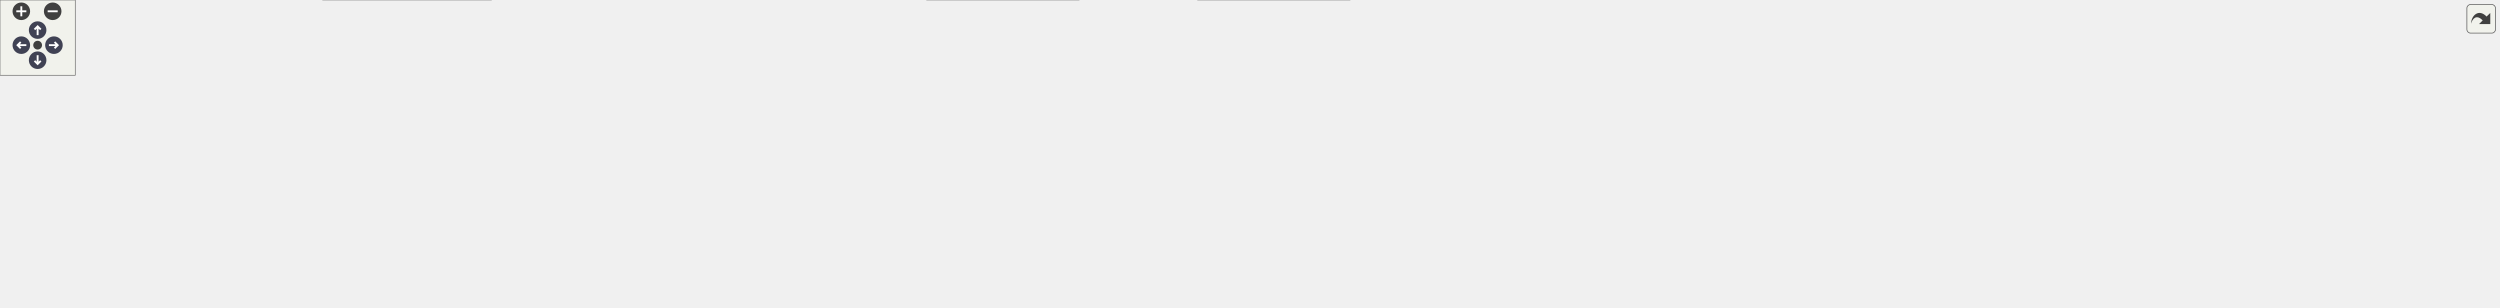
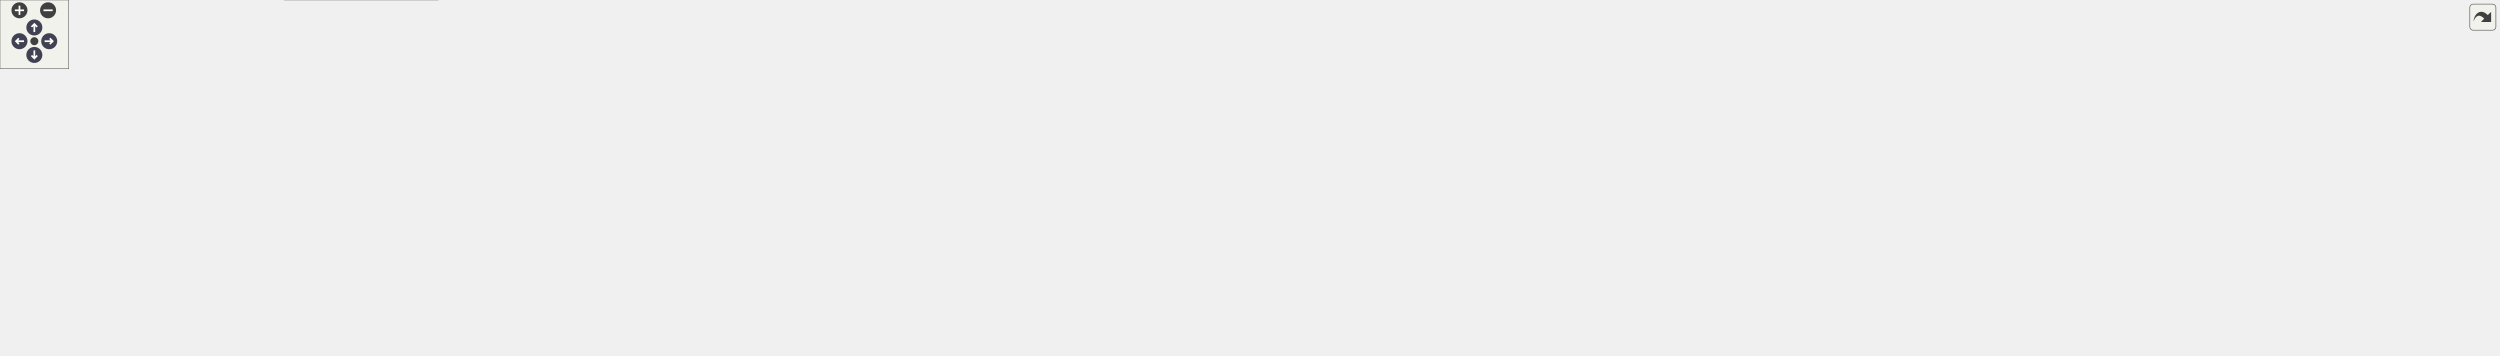
<svg xmlns="http://www.w3.org/2000/svg" xmlns:xlink="http://www.w3.org/1999/xlink" id="main" version="1.1" xml:space="preserve">
  <style type="text/css">
.node, .edge {opacity: 0.7;}
.node.selected, .edge.selected {opacity: 1;}
.edge:hover path { stroke: red; }
.edge:hover polygon { stroke: red; fill: red; }
</style>
  <defs>
    <circle id="rim" cx="0" cy="0" r="7" />
    <circle id="rim2" cx="0" cy="0" r="3.5" />
    <g id="zoomPlus">
      <use xlink:href="#rim" fill="#404040">
        <set attributeName="fill" to="#808080" begin="zoomplus.mouseover" end="zoomplus.mouseout" />
      </use>
      <path d="M-4,0h8M0,-4v8" fill="none" stroke="white" stroke-width="1.5" pointer-events="none" />
    </g>
    <g id="zoomMin">
      <use xlink:href="#rim" fill="#404040">
        <set attributeName="fill" to="#808080" begin="zoomminus.mouseover" end="zoomminus.mouseout" />
      </use>
      <path d="M-4,0h8" fill="none" stroke="white" stroke-width="1.5" pointer-events="none" />
    </g>
    <g id="arrowUp" transform="translate(30 24)">
      <use xlink:href="#rim" />
      <path pointer-events="none" fill="none" stroke="white" stroke-width="1.5" d="M0,-3.0v7 M-2.5,-0.5L0,-3.0L2.5,-0.5" />
    </g>
    <g id="arrowRight" transform="rotate(90) translate(36 -43)">
      <use xlink:href="#rim" />
      <path pointer-events="none" fill="none" stroke="white" stroke-width="1.5" d="M0,-3.0v7 M-2.5,-0.5L0,-3.0L2.5,-0.5" />
    </g>
    <g id="arrowDown" transform="rotate(180) translate(-30 -48)">
      <use xlink:href="#rim" />
      <path pointer-events="none" fill="none" stroke="white" stroke-width="1.5" d="M0,-3.0v7 M-2.5,-0.5L0,-3.0L2.5,-0.5" />
    </g>
    <g id="arrowLeft" transform="rotate(270) translate(-36 17)">
      <use xlink:href="#rim" />
      <path pointer-events="none" fill="none" stroke="white" stroke-width="1.5" d="M0,-3.0v7 M-2.5,-0.5L0,-3.0L2.5,-0.5" />
    </g>
    <g id="resetDef">
      <use xlink:href="#rim2" fill="#404040">
        <set attributeName="fill" to="#808080" begin="reset.mouseover" end="reset.mouseout" />
      </use>
    </g>
  </defs>
  <svg id="graph" class="graph">
    <g id="viewport">
      <g id="Node000001" class="node">
        <g id="a_Node000001">
          <a xlink:title=" ">
-             <polygon fill="#999999" stroke="#666666" points="1172.5,-184 1032.5,-184 1032.5,-143 1172.5,-143 1172.5,-184" />
-             <text text-anchor="start" x="1040.5" y="-172" font-family="Helvetica,sans-Serif" font-size="10.00">cockatrice/src/interface</text>
-             <text text-anchor="start" x="1040.5" y="-161" font-family="Helvetica,sans-Serif" font-size="10.00">/widgets/server/user/user</text>
-             <text text-anchor="middle" x="1102.5" y="-150" font-family="Helvetica,sans-Serif" font-size="10.00">_list_manager.cpp</text>
+             <polygon fill="#999999" stroke="#666666" points="1363.5,-250 1223.5,-250 1223.5,-209 1363.5,-209 1363.5,-250" />
+             <text text-anchor="start" x="1231.5" y="-238" font-family="Helvetica,sans-Serif" font-size="10.00">cockatrice/src/interface</text>
+             <text text-anchor="start" x="1231.5" y="-227" font-family="Helvetica,sans-Serif" font-size="10.00">/widgets/server/user/user</text>
+             <text text-anchor="middle" x="1293.5" y="-216" font-family="Helvetica,sans-Serif" font-size="10.00">_list_manager.cpp</text>
          </a>
        </g>
      </g>
      <g id="Node000002" class="node">
        <g id="a_Node000002">
          <a xlink:href="../../d3/d57/user__list__manager_8h.html" target="_top" xlink:title=" ">
-             <polygon fill="white" stroke="#666666" points="267,-96 152,-96 152,-77 267,-77 267,-96" />
-             <text text-anchor="middle" x="209.5" y="-84" font-family="Helvetica,sans-Serif" font-size="10.00">user_list_manager.h</text>
+             <polygon fill="white" stroke="#666666" points="247,-162 132,-162 132,-143 247,-143 247,-162" />
+             <text text-anchor="middle" x="189.5" y="-150" font-family="Helvetica,sans-Serif" font-size="10.00">user_list_manager.h</text>
          </a>
        </g>
      </g>
      <g id="edge1_Node000001_Node000002" class="edge">
        <g id="a_edge1_Node000001_Node000002">
          <a xlink:title=" ">
-             <path fill="none" stroke="#63b8ff" d="M1032.43,-156.61C863.12,-142.4 433.85,-106.34 272.29,-92.77" />
-             <polygon fill="#63b8ff" stroke="#63b8ff" points="267.12,-92.34 272.29,-90.52 269.61,-92.55 272.1,-92.76 272.1,-92.76 272.1,-92.76 269.61,-92.55 271.91,-95 267.12,-92.34 267.12,-92.34" />
+             <path fill="none" stroke="#63b8ff" d="M1223.18,-223.72C1021.57,-210.03 443.75,-170.77 252.1,-157.75" />
+             <polygon fill="#63b8ff" stroke="#63b8ff" points="247.1,-157.41 252.24,-155.51 249.59,-157.58 252.09,-157.75 252.09,-157.75 252.09,-157.75 249.59,-157.58 251.93,-160 247.1,-157.41 247.1,-157.41" />
          </a>
        </g>
      </g>
      <g id="Node000007" class="node">
        <g id="a_Node000007">
          <a xlink:title=" ">
-             <polygon fill="#e0e0e0" stroke="#999999" points="1011.5,-101.5 917.5,-101.5 917.5,-71.5 1011.5,-71.5 1011.5,-101.5" />
-             <text text-anchor="start" x="925.5" y="-89.5" font-family="Helvetica,sans-Serif" font-size="10.00">../../client/sound</text>
-             <text text-anchor="middle" x="964.5" y="-78.5" font-family="Helvetica,sans-Serif" font-size="10.00">_engine.h</text>
+             <polygon fill="#e0e0e0" stroke="#999999" points="1202.5,-167.5 1108.5,-167.5 1108.5,-137.5 1202.5,-137.5 1202.5,-167.5" />
+             <text text-anchor="start" x="1116.5" y="-155.5" font-family="Helvetica,sans-Serif" font-size="10.00">../../client/sound</text>
+             <text text-anchor="middle" x="1155.5" y="-144.5" font-family="Helvetica,sans-Serif" font-size="10.00">_engine.h</text>
          </a>
        </g>
      </g>
      <g id="edge6_Node000001_Node000007" class="edge">
        <g id="a_edge6_Node000001_Node000007">
          <a xlink:title=" ">
-             <path fill="none" stroke="#63b8ff" d="M1066.6,-142.99C1044.38,-130.92 1016.16,-115.58 995.03,-104.09" />
-             <polygon fill="#63b8ff" stroke="#63b8ff" points="990.63,-101.7 996.1,-102.11 992.82,-102.89 995.02,-104.09 995.02,-104.09 995.02,-104.09 992.82,-102.89 993.95,-106.06 990.63,-101.7 990.63,-101.7" />
+             <path fill="none" stroke="#63b8ff" d="M1257.6,-208.99C1235.38,-196.92 1207.16,-181.58 1186.03,-170.09" />
+             <polygon fill="#63b8ff" stroke="#63b8ff" points="1181.63,-167.7 1187.1,-168.11 1183.82,-168.89 1186.02,-170.09 1186.02,-170.09 1186.02,-170.09 1183.82,-168.89 1184.95,-172.06 1181.63,-167.7 1181.63,-167.7" />
          </a>
        </g>
      </g>
      <g id="Node000008" class="node">
        <g id="a_Node000008">
          <a xlink:href="../../de/d3d/user__info__box_8h.html" target="_top" xlink:title=" ">
-             <polygon fill="white" stroke="#666666" points="564.5,-96 470.5,-96 470.5,-77 564.5,-77 564.5,-96" />
-             <text text-anchor="middle" x="517.5" y="-84" font-family="Helvetica,sans-Serif" font-size="10.00">user_info_box.h</text>
+             <polygon fill="white" stroke="#666666" points="619.5,-162 525.5,-162 525.5,-143 619.5,-143 619.5,-162" />
+             <text text-anchor="middle" x="572.5" y="-150" font-family="Helvetica,sans-Serif" font-size="10.00">user_info_box.h</text>
          </a>
        </g>
      </g>
      <g id="edge7_Node000001_Node000008" class="edge">
        <g id="a_edge7_Node000001_Node000008">
          <a xlink:title=" ">
-             <path fill="none" stroke="#63b8ff" d="M1032.14,-156.14C937.74,-147.21 765,-129.51 618.5,-107 600.42,-104.22 580.65,-100.55 563.42,-97.14" />
-             <polygon fill="#63b8ff" stroke="#63b8ff" points="558.17,-96.09 563.51,-94.86 560.62,-96.58 563.07,-97.07 563.07,-97.07 563.07,-97.07 560.62,-96.58 562.63,-99.27 558.17,-96.09 558.17,-96.09" />
-           </a>
-         </g>
-       </g>
-       <g id="Node000012" class="node">
-         <g id="a_Node000012">
+             <path fill="none" stroke="#63b8ff" d="M1223.38,-221.21C1079.23,-206.21 752.45,-172.22 624.89,-158.95" />
+             <polygon fill="#63b8ff" stroke="#63b8ff" points="619.7,-158.41 624.91,-156.69 622.19,-158.67 624.68,-158.93 624.68,-158.93 624.68,-158.93 622.19,-158.67 624.44,-161.17 619.7,-158.41 619.7,-158.41" />
+           </a>
+         </g>
+       </g>
+       <g id="Node000015" class="node">
+         <g id="a_Node000015">
          <a xlink:href="../../d5/db3/abstract__client_8h.html" target="_top" xlink:title=" ">
-             <polygon fill="white" stroke="#666666" points="759.5,-107 627.5,-107 627.5,-66 759.5,-66 759.5,-107" />
-             <text text-anchor="start" x="635.5" y="-95" font-family="Helvetica,sans-Serif" font-size="10.00">libcockatrice/network</text>
-             <text text-anchor="start" x="635.5" y="-84" font-family="Helvetica,sans-Serif" font-size="10.00">/client/abstract/abstract</text>
-             <text text-anchor="middle" x="693.5" y="-73" font-family="Helvetica,sans-Serif" font-size="10.00">_client.h</text>
-           </a>
-         </g>
-       </g>
-       <g id="edge12_Node000001_Node000012" class="edge">
-         <g id="a_edge12_Node000001_Node000012">
-           <a xlink:title=" ">
-             <path fill="none" stroke="#63b8ff" d="M1032.43,-152.73C964.61,-142.83 859.06,-126.26 768.5,-107 767.23,-106.73 765.96,-106.45 764.67,-106.17" />
-             <polygon fill="#63b8ff" stroke="#63b8ff" points="759.68,-105.05 765.05,-103.95 762.12,-105.6 764.56,-106.15 764.56,-106.15 764.56,-106.15 762.12,-105.6 764.06,-108.34 759.68,-105.05 759.68,-105.05" />
-           </a>
-         </g>
-       </g>
-       <g id="Node000016" class="node">
-         <g id="a_Node000016">
-           <a xlink:title=" ">
-             <polygon fill="#e0e0e0" stroke="#999999" points="1175,-101.5 1030,-101.5 1030,-71.5 1175,-71.5 1175,-101.5" />
-             <text text-anchor="start" x="1038" y="-89.5" font-family="Helvetica,sans-Serif" font-size="10.00">libcockatrice/protocol</text>
-             <text text-anchor="middle" x="1102.5" y="-78.5" font-family="Helvetica,sans-Serif" font-size="10.00">/pb/event_add_to_list.pb.h</text>
-           </a>
-         </g>
-       </g>
-       <g id="edge17_Node000001_Node000016" class="edge">
-         <g id="a_edge17_Node000001_Node000016">
-           <a xlink:title=" ">
-             <path fill="none" stroke="#63b8ff" d="M1102.5,-142.79C1102.5,-131.75 1102.5,-118.04 1102.5,-107.03" />
-             <polygon fill="#63b8ff" stroke="#63b8ff" points="1102.5,-101.86 1104.75,-106.86 1102.5,-104.36 1102.5,-106.86 1102.5,-106.86 1102.5,-106.86 1102.5,-104.36 1100.25,-106.86 1102.5,-101.86 1102.5,-101.86" />
-           </a>
-         </g>
-       </g>
-       <g id="Node000017" class="node">
-         <g id="a_Node000017">
-           <a xlink:title=" ">
-             <polygon fill="#e0e0e0" stroke="#999999" points="1327.5,-107 1193.5,-107 1193.5,-66 1327.5,-66 1327.5,-107" />
-             <text text-anchor="start" x="1201.5" y="-95" font-family="Helvetica,sans-Serif" font-size="10.00">libcockatrice/protocol</text>
-             <text text-anchor="start" x="1201.5" y="-84" font-family="Helvetica,sans-Serif" font-size="10.00">/pb/event_remove_from</text>
-             <text text-anchor="middle" x="1260.5" y="-73" font-family="Helvetica,sans-Serif" font-size="10.00">_list.pb.h</text>
-           </a>
-         </g>
-       </g>
-       <g id="edge18_Node000001_Node000017" class="edge">
-         <g id="a_edge18_Node000001_Node000017">
-           <a xlink:title=" ">
-             <path fill="none" stroke="#63b8ff" d="M1143.6,-142.99C1165.37,-132.66 1192.17,-119.94 1214.61,-109.28" />
-             <polygon fill="#63b8ff" stroke="#63b8ff" points="1219.33,-107.04 1215.78,-111.22 1217.07,-108.11 1214.81,-109.19 1214.81,-109.19 1214.81,-109.19 1217.07,-108.11 1213.85,-107.15 1219.33,-107.04 1219.33,-107.04" />
-           </a>
-         </g>
-       </g>
-       <g id="Node000018" class="node">
-         <g id="a_Node000018">
-           <a xlink:title=" ">
-             <polygon fill="#e0e0e0" stroke="#999999" points="1493.5,-101.5 1345.5,-101.5 1345.5,-71.5 1493.5,-71.5 1493.5,-101.5" />
-             <text text-anchor="start" x="1353.5" y="-89.5" font-family="Helvetica,sans-Serif" font-size="10.00">libcockatrice/protocol</text>
-             <text text-anchor="middle" x="1419.5" y="-78.5" font-family="Helvetica,sans-Serif" font-size="10.00">/pb/event_user_joined.pb.h</text>
-           </a>
-         </g>
-       </g>
-       <g id="edge19_Node000001_Node000018" class="edge">
-         <g id="a_edge19_Node000001_Node000018">
-           <a xlink:title=" ">
-             <path fill="none" stroke="#63b8ff" d="M1172.85,-145.86C1227.37,-132.96 1302.28,-115.23 1355.2,-102.71" />
-             <polygon fill="#63b8ff" stroke="#63b8ff" points="1360.25,-101.52 1355.9,-104.86 1357.82,-102.09 1355.38,-102.67 1355.38,-102.67 1355.38,-102.67 1357.82,-102.09 1354.87,-100.48 1360.25,-101.52 1360.25,-101.52" />
+             <polygon fill="white" stroke="#666666" points="950.5,-173 818.5,-173 818.5,-132 950.5,-132 950.5,-173" />
+             <text text-anchor="start" x="826.5" y="-161" font-family="Helvetica,sans-Serif" font-size="10.00">libcockatrice/network</text>
+             <text text-anchor="start" x="826.5" y="-150" font-family="Helvetica,sans-Serif" font-size="10.00">/client/abstract/abstract</text>
+             <text text-anchor="middle" x="884.5" y="-139" font-family="Helvetica,sans-Serif" font-size="10.00">_client.h</text>
+           </a>
+         </g>
+       </g>
+       <g id="edge17_Node000001_Node000015" class="edge">
+         <g id="a_edge17_Node000001_Node000015">
+           <a xlink:title=" ">
+             <path fill="none" stroke="#63b8ff" d="M1223.43,-218.73C1155.61,-208.83 1050.06,-192.26 959.5,-173 958.23,-172.73 956.96,-172.45 955.67,-172.17" />
+             <polygon fill="#63b8ff" stroke="#63b8ff" points="950.68,-171.05 956.05,-169.95 953.12,-171.6 955.56,-172.15 955.56,-172.15 955.56,-172.15 953.12,-171.6 955.06,-174.34 950.68,-171.05 950.68,-171.05" />
          </a>
        </g>
      </g>
      <g id="Node000019" class="node">
        <g id="a_Node000019">
          <a xlink:title=" ">
-             <polygon fill="#e0e0e0" stroke="#999999" points="1645.5,-101.5 1511.5,-101.5 1511.5,-71.5 1645.5,-71.5 1645.5,-101.5" />
-             <text text-anchor="start" x="1519.5" y="-89.5" font-family="Helvetica,sans-Serif" font-size="10.00">libcockatrice/protocol</text>
-             <text text-anchor="middle" x="1578.5" y="-78.5" font-family="Helvetica,sans-Serif" font-size="10.00">/pb/event_user_left.pb.h</text>
-           </a>
-         </g>
-       </g>
-       <g id="edge20_Node000001_Node000019" class="edge">
-         <g id="a_edge20_Node000001_Node000019">
-           <a xlink:title=" ">
-             <path fill="none" stroke="#63b8ff" d="M1172.63,-155.21C1252.81,-146.3 1387.8,-129.6 1502.5,-107 1508.89,-105.74 1515.54,-104.27 1522.14,-102.72" />
-             <polygon fill="#63b8ff" stroke="#63b8ff" points="1527.17,-101.51 1522.83,-104.86 1524.74,-102.09 1522.31,-102.68 1522.31,-102.68 1522.31,-102.68 1524.74,-102.09 1521.78,-100.49 1527.17,-101.51 1527.17,-101.51" />
+             <polygon fill="#e0e0e0" stroke="#999999" points="1366,-167.5 1221,-167.5 1221,-137.5 1366,-137.5 1366,-167.5" />
+             <text text-anchor="start" x="1229" y="-155.5" font-family="Helvetica,sans-Serif" font-size="10.00">libcockatrice/protocol</text>
+             <text text-anchor="middle" x="1293.5" y="-144.5" font-family="Helvetica,sans-Serif" font-size="10.00">/pb/event_add_to_list.pb.h</text>
+           </a>
+         </g>
+       </g>
+       <g id="edge22_Node000001_Node000019" class="edge">
+         <g id="a_edge22_Node000001_Node000019">
+           <a xlink:title=" ">
+             <path fill="none" stroke="#63b8ff" d="M1293.5,-208.79C1293.5,-197.75 1293.5,-184.04 1293.5,-173.03" />
+             <polygon fill="#63b8ff" stroke="#63b8ff" points="1293.5,-167.86 1295.75,-172.86 1293.5,-170.36 1293.5,-172.86 1293.5,-172.86 1293.5,-172.86 1293.5,-170.36 1291.25,-172.86 1293.5,-167.86 1293.5,-167.86" />
          </a>
        </g>
      </g>
      <g id="Node000020" class="node">
        <g id="a_Node000020">
          <a xlink:title=" ">
-             <polygon fill="#e0e0e0" stroke="#999999" points="1819,-101.5 1664,-101.5 1664,-71.5 1819,-71.5 1819,-101.5" />
-             <text text-anchor="start" x="1672" y="-89.5" font-family="Helvetica,sans-Serif" font-size="10.00">libcockatrice/protocol</text>
-             <text text-anchor="middle" x="1741.5" y="-78.5" font-family="Helvetica,sans-Serif" font-size="10.00">/pb/response_list_users.pb.h</text>
-           </a>
-         </g>
-       </g>
-       <g id="edge21_Node000001_Node000020" class="edge">
-         <g id="a_edge21_Node000001_Node000020">
-           <a xlink:title=" ">
-             <path fill="none" stroke="#63b8ff" d="M1172.56,-158.17C1277.72,-151.05 1482.4,-134.83 1654.5,-107 1662.22,-105.75 1670.28,-104.24 1678.25,-102.61" />
-             <polygon fill="#63b8ff" stroke="#63b8ff" points="1683.19,-101.58 1678.75,-104.8 1680.74,-102.09 1678.29,-102.6 1678.29,-102.6 1678.29,-102.6 1680.74,-102.09 1677.84,-100.4 1683.19,-101.58 1683.19,-101.58" />
+             <polygon fill="#e0e0e0" stroke="#999999" points="1518.5,-173 1384.5,-173 1384.5,-132 1518.5,-132 1518.5,-173" />
+             <text text-anchor="start" x="1392.5" y="-161" font-family="Helvetica,sans-Serif" font-size="10.00">libcockatrice/protocol</text>
+             <text text-anchor="start" x="1392.5" y="-150" font-family="Helvetica,sans-Serif" font-size="10.00">/pb/event_remove_from</text>
+             <text text-anchor="middle" x="1451.5" y="-139" font-family="Helvetica,sans-Serif" font-size="10.00">_list.pb.h</text>
+           </a>
+         </g>
+       </g>
+       <g id="edge23_Node000001_Node000020" class="edge">
+         <g id="a_edge23_Node000001_Node000020">
+           <a xlink:title=" ">
+             <path fill="none" stroke="#63b8ff" d="M1334.6,-208.99C1356.37,-198.66 1383.17,-185.94 1405.61,-175.28" />
+             <polygon fill="#63b8ff" stroke="#63b8ff" points="1410.33,-173.04 1406.78,-177.22 1408.07,-174.11 1405.81,-175.19 1405.81,-175.19 1405.81,-175.19 1408.07,-174.11 1404.85,-173.15 1410.33,-173.04 1410.33,-173.04" />
          </a>
        </g>
      </g>
      <g id="Node000021" class="node">
        <g id="a_Node000021">
          <a xlink:title=" ">
-             <polygon fill="#e0e0e0" stroke="#999999" points="1992,-101.5 1837,-101.5 1837,-71.5 1992,-71.5 1992,-101.5" />
-             <text text-anchor="start" x="1845" y="-89.5" font-family="Helvetica,sans-Serif" font-size="10.00">libcockatrice/protocol</text>
-             <text text-anchor="middle" x="1914.5" y="-78.5" font-family="Helvetica,sans-Serif" font-size="10.00">/pb/session_commands.pb.h</text>
-           </a>
-         </g>
-       </g>
-       <g id="edge22_Node000001_Node000021" class="edge">
-         <g id="a_edge22_Node000001_Node000021">
-           <a xlink:title=" ">
-             <path fill="none" stroke="#63b8ff" d="M1172.71,-160.55C1302.76,-156.19 1589.6,-143.02 1828.5,-107 1836.4,-105.81 1844.65,-104.29 1852.78,-102.64" />
-             <polygon fill="#63b8ff" stroke="#63b8ff" points="1857.82,-101.59 1853.39,-104.81 1855.38,-102.1 1852.93,-102.61 1852.93,-102.61 1852.93,-102.61 1855.38,-102.1 1852.47,-100.4 1857.82,-101.59 1857.82,-101.59" />
+             <polygon fill="#e0e0e0" stroke="#999999" points="1684.5,-167.5 1536.5,-167.5 1536.5,-137.5 1684.5,-137.5 1684.5,-167.5" />
+             <text text-anchor="start" x="1544.5" y="-155.5" font-family="Helvetica,sans-Serif" font-size="10.00">libcockatrice/protocol</text>
+             <text text-anchor="middle" x="1610.5" y="-144.5" font-family="Helvetica,sans-Serif" font-size="10.00">/pb/event_user_joined.pb.h</text>
+           </a>
+         </g>
+       </g>
+       <g id="edge24_Node000001_Node000021" class="edge">
+         <g id="a_edge24_Node000001_Node000021">
+           <a xlink:title=" ">
+             <path fill="none" stroke="#63b8ff" d="M1363.85,-211.86C1418.37,-198.96 1493.28,-181.23 1546.2,-168.71" />
+             <polygon fill="#63b8ff" stroke="#63b8ff" points="1551.25,-167.52 1546.9,-170.86 1548.82,-168.09 1546.38,-168.67 1546.38,-168.67 1546.38,-168.67 1548.82,-168.09 1545.87,-166.48 1551.25,-167.52 1551.25,-167.52" />
          </a>
        </g>
      </g>
      <g id="Node000022" class="node">
        <g id="a_Node000022">
+           <a xlink:title=" ">
+             <polygon fill="#e0e0e0" stroke="#999999" points="1836.5,-167.5 1702.5,-167.5 1702.5,-137.5 1836.5,-137.5 1836.5,-167.5" />
+             <text text-anchor="start" x="1710.5" y="-155.5" font-family="Helvetica,sans-Serif" font-size="10.00">libcockatrice/protocol</text>
+             <text text-anchor="middle" x="1769.5" y="-144.5" font-family="Helvetica,sans-Serif" font-size="10.00">/pb/event_user_left.pb.h</text>
+           </a>
+         </g>
+       </g>
+       <g id="edge25_Node000001_Node000022" class="edge">
+         <g id="a_edge25_Node000001_Node000022">
+           <a xlink:title=" ">
+             <path fill="none" stroke="#63b8ff" d="M1363.63,-221.21C1443.81,-212.3 1578.8,-195.6 1693.5,-173 1699.89,-171.74 1706.54,-170.27 1713.14,-168.72" />
+             <polygon fill="#63b8ff" stroke="#63b8ff" points="1718.17,-167.51 1713.83,-170.86 1715.74,-168.09 1713.31,-168.68 1713.31,-168.68 1713.31,-168.68 1715.74,-168.09 1712.78,-166.49 1718.17,-167.51 1718.17,-167.51" />
+           </a>
+         </g>
+       </g>
+       <g id="Node000023" class="node">
+         <g id="a_Node000023">
+           <a xlink:title=" ">
+             <polygon fill="#e0e0e0" stroke="#999999" points="2010,-167.5 1855,-167.5 1855,-137.5 2010,-137.5 2010,-167.5" />
+             <text text-anchor="start" x="1863" y="-155.5" font-family="Helvetica,sans-Serif" font-size="10.00">libcockatrice/protocol</text>
+             <text text-anchor="middle" x="1932.5" y="-144.5" font-family="Helvetica,sans-Serif" font-size="10.00">/pb/response_list_users.pb.h</text>
+           </a>
+         </g>
+       </g>
+       <g id="edge26_Node000001_Node000023" class="edge">
+         <g id="a_edge26_Node000001_Node000023">
+           <a xlink:title=" ">
+             <path fill="none" stroke="#63b8ff" d="M1363.56,-224.17C1468.72,-217.05 1673.4,-200.83 1845.5,-173 1853.22,-171.75 1861.28,-170.24 1869.25,-168.61" />
+             <polygon fill="#63b8ff" stroke="#63b8ff" points="1874.19,-167.58 1869.75,-170.8 1871.74,-168.09 1869.29,-168.6 1869.29,-168.6 1869.29,-168.6 1871.74,-168.09 1868.84,-166.4 1874.19,-167.58 1874.19,-167.58" />
+           </a>
+         </g>
+       </g>
+       <g id="Node000024" class="node">
+         <g id="a_Node000024">
+           <a xlink:title=" ">
+             <polygon fill="#e0e0e0" stroke="#999999" points="2183,-167.5 2028,-167.5 2028,-137.5 2183,-137.5 2183,-167.5" />
+             <text text-anchor="start" x="2036" y="-155.5" font-family="Helvetica,sans-Serif" font-size="10.00">libcockatrice/protocol</text>
+             <text text-anchor="middle" x="2105.5" y="-144.5" font-family="Helvetica,sans-Serif" font-size="10.00">/pb/session_commands.pb.h</text>
+           </a>
+         </g>
+       </g>
+       <g id="edge27_Node000001_Node000024" class="edge">
+         <g id="a_edge27_Node000001_Node000024">
+           <a xlink:title=" ">
+             <path fill="none" stroke="#63b8ff" d="M1363.71,-226.55C1493.76,-222.19 1780.6,-209.02 2019.5,-173 2027.4,-171.81 2035.65,-170.29 2043.78,-168.64" />
+             <polygon fill="#63b8ff" stroke="#63b8ff" points="2048.82,-167.59 2044.39,-170.81 2046.38,-168.1 2043.93,-168.61 2043.93,-168.61 2043.93,-168.61 2046.38,-168.1 2043.47,-166.4 2048.82,-167.59 2048.82,-167.59" />
+           </a>
+         </g>
+       </g>
+       <g id="Node000025" class="node">
+         <g id="a_Node000025">
          <a xlink:href="../../d9/d07/pending__command_8h.html" target="_top" xlink:title=" ">
-             <polygon fill="white" stroke="#666666" points="899.5,-101.5 777.5,-101.5 777.5,-71.5 899.5,-71.5 899.5,-101.5" />
-             <text text-anchor="start" x="785.5" y="-89.5" font-family="Helvetica,sans-Serif" font-size="10.00">libcockatrice/protocol</text>
-             <text text-anchor="middle" x="838.5" y="-78.5" font-family="Helvetica,sans-Serif" font-size="10.00">/pending_command.h</text>
-           </a>
-         </g>
-       </g>
-       <g id="edge23_Node000001_Node000022" class="edge">
-         <g id="a_edge23_Node000001_Node000022">
-           <a xlink:title=" ">
-             <path fill="none" stroke="#63b8ff" d="M1033.83,-142.99C989.93,-130.52 933.79,-114.57 892.97,-102.97" />
-             <polygon fill="#63b8ff" stroke="#63b8ff" points="888.07,-101.58 893.5,-100.78 890.48,-102.27 892.88,-102.95 892.88,-102.95 892.88,-102.95 890.48,-102.27 892.27,-105.11 888.07,-101.58 888.07,-101.58" />
+             <polygon fill="white" stroke="#666666" points="1090.5,-167.5 968.5,-167.5 968.5,-137.5 1090.5,-137.5 1090.5,-167.5" />
+             <text text-anchor="start" x="976.5" y="-155.5" font-family="Helvetica,sans-Serif" font-size="10.00">libcockatrice/protocol</text>
+             <text text-anchor="middle" x="1029.5" y="-144.5" font-family="Helvetica,sans-Serif" font-size="10.00">/pending_command.h</text>
+           </a>
+         </g>
+       </g>
+       <g id="edge28_Node000001_Node000025" class="edge">
+         <g id="a_edge28_Node000001_Node000025">
+           <a xlink:title=" ">
+             <path fill="none" stroke="#63b8ff" d="M1224.83,-208.99C1180.93,-196.52 1124.79,-180.57 1083.97,-168.97" />
+             <polygon fill="#63b8ff" stroke="#63b8ff" points="1079.07,-167.58 1084.5,-166.78 1081.48,-168.27 1083.88,-168.95 1083.88,-168.95 1083.88,-168.95 1081.48,-168.27 1083.27,-171.11 1079.07,-167.58 1079.07,-167.58" />
          </a>
        </g>
      </g>
      <g id="Node000003" class="node">
        <g id="a_Node000003">
          <a xlink:href="../../db/d5d/user__list__proxy_8h.html" target="_top" xlink:title=" ">
-             <polygon fill="white" stroke="#666666" points="161.5,-24.5 63.5,-24.5 63.5,-5.5 161.5,-5.5 161.5,-24.5" />
-             <text text-anchor="middle" x="112.5" y="-12.5" font-family="Helvetica,sans-Serif" font-size="10.00">user_list_proxy.h</text>
+             <polygon fill="white" stroke="#666666" points="161.5,-90.5 63.5,-90.5 63.5,-71.5 161.5,-71.5 161.5,-90.5" />
+             <text text-anchor="middle" x="112.5" y="-78.5" font-family="Helvetica,sans-Serif" font-size="10.00">user_list_proxy.h</text>
          </a>
        </g>
      </g>
      <g id="edge2_Node000002_Node000003" class="edge">
        <g id="a_edge2_Node000002_Node000003">
          <a xlink:title=" ">
-             <path fill="none" stroke="#63b8ff" d="M197.61,-76.98C180.3,-64.58 148.12,-41.52 128.67,-27.59" />
-             <polygon fill="#63b8ff" stroke="#63b8ff" points="124.49,-24.59 129.87,-25.67 126.52,-26.05 128.56,-27.5 128.56,-27.5 128.56,-27.5 126.52,-26.05 127.25,-29.33 124.49,-24.59 124.49,-24.59" />
+             <path fill="none" stroke="#63b8ff" d="M180.06,-142.98C166.55,-130.79 141.63,-108.29 126.13,-94.3" />
+             <polygon fill="#63b8ff" stroke="#63b8ff" points="122.02,-90.59 127.24,-92.27 123.87,-92.27 125.73,-93.94 125.73,-93.94 125.73,-93.94 123.87,-92.27 124.22,-95.61 122.02,-90.59 122.02,-90.59" />
          </a>
        </g>
      </g>
      <g id="Node000004" class="node">
        <g id="a_Node000004">
          <a xlink:title=" ">
-             <polygon fill="#e0e0e0" stroke="#999999" points="45,-24.5 0,-24.5 0,-5.5 45,-5.5 45,-24.5" />
-             <text text-anchor="middle" x="22.5" y="-12.5" font-family="Helvetica,sans-Serif" font-size="10.00">QMap</text>
+             <polygon fill="#e0e0e0" stroke="#999999" points="45,-90.5 0,-90.5 0,-71.5 45,-71.5 45,-90.5" />
+             <text text-anchor="middle" x="22.5" y="-78.5" font-family="Helvetica,sans-Serif" font-size="10.00">QMap</text>
          </a>
        </g>
      </g>
      <g id="edge3_Node000002_Node000004" class="edge">
        <g id="a_edge3_Node000002_Node000004">
          <a xlink:title=" ">
-             <path fill="none" stroke="#63b8ff" d="M184.06,-76.99C153.19,-66.53 99.66,-47.94 54.5,-30 51.82,-28.94 49.04,-27.79 46.28,-26.62" />
-             <polygon fill="#63b8ff" stroke="#63b8ff" points="41.36,-24.51 46.84,-24.41 43.66,-25.49 45.96,-26.48 45.96,-26.48 45.96,-26.48 43.66,-25.49 45.07,-28.55 41.36,-24.51 41.36,-24.51" />
+             <path fill="none" stroke="#63b8ff" d="M168.39,-142.99C141.77,-132.22 94.62,-113.02 54.5,-96 51.92,-94.9 49.22,-93.75 46.54,-92.59" />
+             <polygon fill="#63b8ff" stroke="#63b8ff" points="41.76,-90.51 47.24,-90.44 44.05,-91.51 46.35,-92.5 46.35,-92.5 46.35,-92.5 44.05,-91.51 45.45,-94.57 41.76,-90.51 41.76,-90.51" />
          </a>
        </g>
      </g>
      <g id="Node000005" class="node">
        <g id="a_Node000005">
          <a xlink:title=" ">
-             <polygon fill="#e0e0e0" stroke="#999999" points="239,-24.5 180,-24.5 180,-5.5 239,-5.5 239,-24.5" />
-             <text text-anchor="middle" x="209.5" y="-12.5" font-family="Helvetica,sans-Serif" font-size="10.00">QWidget</text>
+             <polygon fill="#e0e0e0" stroke="#999999" points="277,-90.5 218,-90.5 218,-71.5 277,-71.5 277,-90.5" />
+             <text text-anchor="middle" x="247.5" y="-78.5" font-family="Helvetica,sans-Serif" font-size="10.00">QWidget</text>
          </a>
        </g>
      </g>
      <g id="edge4_Node000002_Node000005" class="edge">
        <g id="a_edge4_Node000002_Node000005">
          <a xlink:title=" ">
-             <path fill="none" stroke="#63b8ff" d="M209.5,-76.98C209.5,-65.2 209.5,-43.82 209.5,-29.76" />
-             <polygon fill="#63b8ff" stroke="#63b8ff" points="209.5,-24.59 211.75,-29.59 209.5,-27.09 209.5,-29.59 209.5,-29.59 209.5,-29.59 209.5,-27.09 207.25,-29.59 209.5,-24.59 209.5,-24.59" />
+             <path fill="none" stroke="#63b8ff" d="M196.61,-142.98C206.7,-130.89 225.24,-108.68 236.94,-94.66" />
+             <polygon fill="#63b8ff" stroke="#63b8ff" points="240.33,-90.59 238.85,-95.87 238.73,-92.51 237.13,-94.43 237.13,-94.43 237.13,-94.43 238.73,-92.51 235.4,-92.99 240.33,-90.59 240.33,-90.59" />
          </a>
        </g>
      </g>
      <g id="Node000006" class="node">
        <g id="a_Node000006">
          <a xlink:title=" ">
-             <polygon fill="#e0e0e0" stroke="#999999" points="391.5,-30 257.5,-30 257.5,0 391.5,0 391.5,-30" />
-             <text text-anchor="start" x="265.5" y="-18" font-family="Helvetica,sans-Serif" font-size="10.00">libcockatrice/protocol</text>
-             <text text-anchor="middle" x="324.5" y="-7" font-family="Helvetica,sans-Serif" font-size="10.00">/pb/serverinfo_user.pb.h</text>
+             <polygon fill="#e0e0e0" stroke="#999999" points="382.5,-30 248.5,-30 248.5,0 382.5,0 382.5,-30" />
+             <text text-anchor="start" x="256.5" y="-18" font-family="Helvetica,sans-Serif" font-size="10.00">libcockatrice/protocol</text>
+             <text text-anchor="middle" x="315.5" y="-7" font-family="Helvetica,sans-Serif" font-size="10.00">/pb/serverinfo_user.pb.h</text>
          </a>
        </g>
      </g>
      <g id="edge5_Node000002_Node000006" class="edge">
        <g id="a_edge5_Node000002_Node000006">
          <a xlink:title=" ">
-             <path fill="none" stroke="#63b8ff" d="M223.6,-76.98C241.71,-66.04 273.54,-46.8 296.61,-32.85" />
-             <polygon fill="#63b8ff" stroke="#63b8ff" points="301.11,-30.14 297.99,-34.65 298.97,-31.43 296.83,-32.72 296.83,-32.72 296.83,-32.72 298.97,-31.43 295.66,-30.8 301.11,-30.14 301.11,-30.14" />
+             <path fill="none" stroke="#63b8ff" d="M189.06,-142.93C188.65,-126.25 190.04,-89.01 208.5,-66 220.87,-50.58 239.11,-39.68 257.03,-32.08" />
+             <polygon fill="#63b8ff" stroke="#63b8ff" points="262.08,-30.03 258.29,-34 259.76,-30.97 257.45,-31.92 257.45,-31.92 257.45,-31.92 259.76,-30.97 256.6,-29.83 262.08,-30.03 262.08,-30.03" />
          </a>
        </g>
      </g>
      <g id="edge11_Node000008_Node000005" class="edge">
        <g id="a_edge11_Node000008_Node000005">
          <a xlink:title=" ">
-             <path fill="none" stroke="#63b8ff" d="M470.37,-77.85C416.28,-68.6 325.16,-51.55 248.5,-30 244.6,-28.9 240.54,-27.62 236.56,-26.27" />
-             <polygon fill="#63b8ff" stroke="#63b8ff" points="231.6,-24.54 237.06,-24.06 233.96,-25.36 236.32,-26.19 236.32,-26.19 236.32,-26.19 233.96,-25.36 235.58,-28.31 231.6,-24.54 231.6,-24.54" />
+             <path fill="none" stroke="#63b8ff" d="M525.48,-144.8C468.19,-136.1 368.72,-119.21 285.5,-96 281.69,-94.94 277.72,-93.67 273.84,-92.33" />
+             <polygon fill="#63b8ff" stroke="#63b8ff" points="269,-90.61 274.47,-90.16 271.36,-91.45 273.72,-92.28 273.72,-92.28 273.72,-92.28 271.36,-91.45 272.96,-94.4 269,-90.61 269,-90.61" />
          </a>
        </g>
      </g>
      <g id="Node000009" class="node">
        <g id="a_Node000009">
          <a xlink:title=" ">
-             <polygon fill="#e0e0e0" stroke="#999999" points="647.5,-24.5 575.5,-24.5 575.5,-5.5 647.5,-5.5 647.5,-24.5" />
-             <text text-anchor="middle" x="611.5" y="-12.5" font-family="Helvetica,sans-Serif" font-size="10.00">QDateTime</text>
+             <polygon fill="#e0e0e0" stroke="#999999" points="817.5,-24.5 745.5,-24.5 745.5,-5.5 817.5,-5.5 817.5,-24.5" />
+             <text text-anchor="middle" x="781.5" y="-12.5" font-family="Helvetica,sans-Serif" font-size="10.00">QDateTime</text>
          </a>
        </g>
      </g>
      <g id="edge8_Node000008_Node000009" class="edge">
        <g id="a_edge8_Node000008_Node000009">
          <a xlink:title=" ">
-             <path fill="none" stroke="#63b8ff" d="M529.03,-76.98C545.8,-64.58 576.98,-41.52 595.83,-27.59" />
-             <polygon fill="#63b8ff" stroke="#63b8ff" points="599.88,-24.59 597.2,-29.37 597.87,-26.08 595.86,-27.56 595.86,-27.56 595.86,-27.56 597.87,-26.08 594.52,-25.76 599.88,-24.59 599.88,-24.59" />
+             <path fill="none" stroke="#63b8ff" d="M619.71,-147.22C681.7,-140.51 785.4,-125.16 808.5,-96 824.53,-75.77 805.73,-45.52 792.44,-28.61" />
+             <polygon fill="#63b8ff" stroke="#63b8ff" points="789.2,-24.61 794.1,-27.08 790.77,-26.55 792.35,-28.49 792.35,-28.49 792.35,-28.49 790.77,-26.55 790.6,-29.91 789.2,-24.61 789.2,-24.61" />
          </a>
        </g>
      </g>
      <g id="Node000010" class="node">
        <g id="a_Node000010">
          <a xlink:title=" ">
-             <polygon fill="#e0e0e0" stroke="#999999" points="459.5,-24.5 409.5,-24.5 409.5,-5.5 459.5,-5.5 459.5,-24.5" />
-             <text text-anchor="middle" x="434.5" y="-12.5" font-family="Helvetica,sans-Serif" font-size="10.00">QLabel</text>
+             <polygon fill="#e0e0e0" stroke="#999999" points="514.5,-90.5 464.5,-90.5 464.5,-71.5 514.5,-71.5 514.5,-90.5" />
+             <text text-anchor="middle" x="489.5" y="-78.5" font-family="Helvetica,sans-Serif" font-size="10.00">QLabel</text>
          </a>
        </g>
      </g>
      <g id="edge9_Node000008_Node000010" class="edge">
        <g id="a_edge9_Node000008_Node000010">
          <a xlink:title=" ">
-             <path fill="none" stroke="#63b8ff" d="M507.32,-76.98C492.64,-64.68 465.44,-41.91 448.76,-27.94" />
-             <polygon fill="#63b8ff" stroke="#63b8ff" points="444.76,-24.59 450.04,-26.08 446.68,-26.2 448.59,-27.8 448.59,-27.8 448.59,-27.8 446.68,-26.2 447.15,-29.53 444.76,-24.59 444.76,-24.59" />
+             <path fill="none" stroke="#63b8ff" d="M562.32,-142.98C547.64,-130.68 520.44,-107.91 503.76,-93.94" />
+             <polygon fill="#63b8ff" stroke="#63b8ff" points="499.76,-90.59 505.04,-92.08 501.68,-92.2 503.59,-93.8 503.59,-93.8 503.59,-93.8 501.68,-92.2 502.15,-95.53 499.76,-90.59 499.76,-90.59" />
          </a>
        </g>
      </g>
      <g id="Node000011" class="node">
        <g id="a_Node000011">
          <a xlink:title=" ">
-             <polygon fill="#e0e0e0" stroke="#999999" points="557.5,-24.5 477.5,-24.5 477.5,-5.5 557.5,-5.5 557.5,-24.5" />
-             <text text-anchor="middle" x="517.5" y="-12.5" font-family="Helvetica,sans-Serif" font-size="10.00">QPushButton</text>
+             <polygon fill="#e0e0e0" stroke="#999999" points="612.5,-90.5 532.5,-90.5 532.5,-71.5 612.5,-71.5 612.5,-90.5" />
+             <text text-anchor="middle" x="572.5" y="-78.5" font-family="Helvetica,sans-Serif" font-size="10.00">QPushButton</text>
          </a>
        </g>
      </g>
      <g id="edge10_Node000008_Node000011" class="edge">
        <g id="a_edge10_Node000008_Node000011">
          <a xlink:title=" ">
-             <path fill="none" stroke="#63b8ff" d="M517.5,-76.98C517.5,-65.2 517.5,-43.82 517.5,-29.76" />
-             <polygon fill="#63b8ff" stroke="#63b8ff" points="517.5,-24.59 519.75,-29.59 517.5,-27.09 517.5,-29.59 517.5,-29.59 517.5,-29.59 517.5,-27.09 515.25,-29.59 517.5,-24.59 517.5,-24.59" />
-           </a>
-         </g>
-       </g>
-       <g id="edge16_Node000012_Node000006" class="edge">
-         <g id="a_edge16_Node000012_Node000006">
-           <a xlink:title=" ">
-             <path fill="none" stroke="#63b8ff" d="M627.1,-72.99C562.19,-60.77 463.62,-42.2 396.77,-29.61" />
-             <polygon fill="#63b8ff" stroke="#63b8ff" points="391.61,-28.64 396.94,-27.35 394.06,-29.1 396.52,-29.57 396.52,-29.57 396.52,-29.57 394.06,-29.1 396.11,-31.78 391.61,-28.64 391.61,-28.64" />
+             <path fill="none" stroke="#63b8ff" d="M572.5,-142.98C572.5,-131.2 572.5,-109.82 572.5,-95.76" />
+             <polygon fill="#63b8ff" stroke="#63b8ff" points="572.5,-90.59 574.75,-95.59 572.5,-93.09 572.5,-95.59 572.5,-95.59 572.5,-95.59 572.5,-93.09 570.25,-95.59 572.5,-90.59 572.5,-90.59" />
+           </a>
+         </g>
+       </g>
+       <g id="Node000012" class="node">
+         <g id="a_Node000012">
+           <a xlink:href="../../db/da4/user__level_8h.html" target="_top" xlink:title=" ">
+             <polygon fill="white" stroke="#666666" points="446,-96 295,-96 295,-66 446,-66 446,-96" />
+             <text text-anchor="start" x="303" y="-84" font-family="Helvetica,sans-Serif" font-size="10.00">libcockatrice/network</text>
+             <text text-anchor="middle" x="370.5" y="-73" font-family="Helvetica,sans-Serif" font-size="10.00">/server/remote/user_level.h</text>
+           </a>
+         </g>
+       </g>
+       <g id="edge12_Node000008_Node000012" class="edge">
+         <g id="a_edge12_Node000008_Node000012">
+           <a xlink:title=" ">
+             <path fill="none" stroke="#63b8ff" d="M547.73,-142.98C515.03,-131.73 456.85,-111.71 416.09,-97.69" />
+             <polygon fill="#63b8ff" stroke="#63b8ff" points="411.21,-96.01 416.67,-95.51 413.57,-96.82 415.94,-97.63 415.94,-97.63 415.94,-97.63 413.57,-96.82 415.21,-99.76 411.21,-96.01 411.21,-96.01" />
+           </a>
+         </g>
+       </g>
+       <g id="Node000014" class="node">
+         <g id="a_Node000014">
+           <a xlink:href="../../d7/d1f/days__years__between_8h.html" target="_top" xlink:title=" ">
+             <polygon fill="white" stroke="#666666" points="800,-96 669,-96 669,-66 800,-66 800,-96" />
+             <text text-anchor="start" x="677" y="-84" font-family="Helvetica,sans-Serif" font-size="10.00">libcockatrice/utility</text>
+             <text text-anchor="middle" x="734.5" y="-73" font-family="Helvetica,sans-Serif" font-size="10.00">/days_years_between.h</text>
+           </a>
+         </g>
+       </g>
+       <g id="edge15_Node000008_Node000014" class="edge">
+         <g id="a_edge15_Node000008_Node000014">
+           <a xlink:title=" ">
+             <path fill="none" stroke="#63b8ff" d="M592.36,-142.98C618.38,-131.82 664.49,-112.03 697.14,-98.03" />
+             <polygon fill="#63b8ff" stroke="#63b8ff" points="701.85,-96.01 698.14,-100.05 699.55,-96.99 697.26,-97.98 697.26,-97.98 697.26,-97.98 699.55,-96.99 696.37,-95.91 701.85,-96.01 701.85,-96.01" />
+           </a>
+         </g>
+       </g>
+       <g id="edge14_Node000012_Node000006" class="edge">
+         <g id="a_edge14_Node000012_Node000006">
+           <a xlink:title=" ">
+             <path fill="none" stroke="#63b8ff" d="M358.29,-65.8C350.25,-56.43 339.64,-44.09 331,-34.03" />
+             <polygon fill="#63b8ff" stroke="#63b8ff" points="327.67,-30.16 332.64,-32.49 329.3,-32.06 330.93,-33.96 330.93,-33.96 330.93,-33.96 329.3,-32.06 329.22,-35.42 327.67,-30.16 327.67,-30.16" />
          </a>
        </g>
      </g>
      <g id="Node000013" class="node">
        <g id="a_Node000013">
          <a xlink:title=" ">
-             <polygon fill="#e0e0e0" stroke="#999999" points="721,-24.5 666,-24.5 666,-5.5 721,-5.5 721,-24.5" />
-             <text text-anchor="middle" x="693.5" y="-12.5" font-family="Helvetica,sans-Serif" font-size="10.00">QMutex</text>
+             <polygon fill="#e0e0e0" stroke="#999999" points="450.5,-24.5 400.5,-24.5 400.5,-5.5 450.5,-5.5 450.5,-24.5" />
+             <text text-anchor="middle" x="425.5" y="-12.5" font-family="Helvetica,sans-Serif" font-size="10.00">QFlags</text>
          </a>
        </g>
      </g>
      <g id="edge13_Node000012_Node000013" class="edge">
        <g id="a_edge13_Node000012_Node000013">
          <a xlink:title=" ">
-             <path fill="none" stroke="#63b8ff" d="M693.5,-65.77C693.5,-54.39 693.5,-40.36 693.5,-30.09" />
-             <polygon fill="#63b8ff" stroke="#63b8ff" points="693.5,-24.82 695.75,-29.82 693.5,-27.32 693.5,-29.82 693.5,-29.82 693.5,-29.82 693.5,-27.32 691.25,-29.82 693.5,-24.82 693.5,-24.82" />
-           </a>
-         </g>
-       </g>
-       <g id="Node000014" class="node">
-         <g id="a_Node000014">
-           <a xlink:title=" ">
-             <polygon fill="#e0e0e0" stroke="#999999" points="937,-24.5 878,-24.5 878,-5.5 937,-5.5 937,-24.5" />
-             <text text-anchor="middle" x="907.5" y="-12.5" font-family="Helvetica,sans-Serif" font-size="10.00">QVariant</text>
-           </a>
-         </g>
-       </g>
-       <g id="edge14_Node000012_Node000014" class="edge">
-         <g id="a_edge14_Node000012_Node000014">
-           <a xlink:title=" ">
-             <path fill="none" stroke="#63b8ff" d="M757.28,-65.9C790.53,-55.53 831.81,-42.4 868.5,-30 871.97,-28.83 875.6,-27.57 879.19,-26.3" />
-             <polygon fill="#63b8ff" stroke="#63b8ff" points="884.04,-24.58 880.08,-28.38 881.68,-25.42 879.33,-26.25 879.33,-26.25 879.33,-26.25 881.68,-25.42 878.57,-24.13 884.04,-24.58 884.04,-24.58" />
-           </a>
-         </g>
-       </g>
-       <g id="Node000015" class="node">
-         <g id="a_Node000015">
-           <a xlink:title=" ">
-             <polygon fill="#e0e0e0" stroke="#999999" points="860,-30 739,-30 739,0 860,0 860,-30" />
-             <text text-anchor="start" x="747" y="-18" font-family="Helvetica,sans-Serif" font-size="10.00">libcockatrice/protocol</text>
-             <text text-anchor="middle" x="799.5" y="-7" font-family="Helvetica,sans-Serif" font-size="10.00">/pb/response.pb.h</text>
-           </a>
-         </g>
-       </g>
-       <g id="edge15_Node000012_Node000015" class="edge">
-         <g id="a_edge15_Node000012_Node000015">
-           <a xlink:title=" ">
-             <path fill="none" stroke="#63b8ff" d="M723.31,-65.96C739.07,-55.62 758.24,-43.05 773.4,-33.11" />
-             <polygon fill="#63b8ff" stroke="#63b8ff" points="777.98,-30.11 775.03,-34.74 775.88,-31.48 773.79,-32.85 773.79,-32.85 773.79,-32.85 775.88,-31.48 772.56,-30.97 777.98,-30.11 777.98,-30.11" />
-           </a>
-         </g>
-       </g>
-       <g id="edge24_Node000022_Node000014" class="edge">
-         <g id="a_edge24_Node000022_Node000014">
-           <a xlink:title=" ">
-             <path fill="none" stroke="#63b8ff" d="M852.46,-71.44C864.92,-58.89 882.98,-40.69 894.98,-28.61" />
-             <polygon fill="#63b8ff" stroke="#63b8ff" points="898.8,-24.77 896.87,-29.9 897.03,-26.54 895.27,-28.32 895.27,-28.32 895.27,-28.32 897.03,-26.54 893.68,-26.73 898.8,-24.77 898.8,-24.77" />
-           </a>
-         </g>
-       </g>
-       <g id="edge26_Node000022_Node000015" class="edge">
-         <g id="a_edge26_Node000022_Node000015">
-           <a xlink:title=" ">
-             <path fill="none" stroke="#63b8ff" d="M830.61,-71.44C824.63,-60.79 816.38,-46.07 809.87,-34.48" />
-             <polygon fill="#63b8ff" stroke="#63b8ff" points="807.38,-30.04 811.79,-33.3 808.6,-32.22 809.83,-34.4 809.83,-34.4 809.83,-34.4 808.6,-32.22 807.87,-35.5 807.38,-30.04 807.38,-30.04" />
-           </a>
-         </g>
-       </g>
-       <g id="Node000023" class="node">
-         <g id="a_Node000023">
-           <a xlink:title=" ">
-             <polygon fill="#e0e0e0" stroke="#999999" points="1076,-30 955,-30 955,0 1076,0 1076,-30" />
-             <text text-anchor="start" x="963" y="-18" font-family="Helvetica,sans-Serif" font-size="10.00">libcockatrice/protocol</text>
-             <text text-anchor="middle" x="1015.5" y="-7" font-family="Helvetica,sans-Serif" font-size="10.00">/pb/commands.pb.h</text>
-           </a>
-         </g>
-       </g>
-       <g id="edge25_Node000022_Node000023" class="edge">
-         <g id="a_edge25_Node000022_Node000023">
-           <a xlink:title=" ">
-             <path fill="none" stroke="#63b8ff" d="M874.32,-71.44C903.47,-59.99 944.61,-43.84 974.96,-31.92" />
-             <polygon fill="#63b8ff" stroke="#63b8ff" points="979.73,-30.04 975.9,-33.97 977.41,-30.96 975.08,-31.87 975.08,-31.87 975.08,-31.87 977.41,-30.96 974.26,-29.78 979.73,-30.04 979.73,-30.04" />
+             <path fill="none" stroke="#63b8ff" d="M382.71,-65.8C392.21,-54.74 405.27,-39.54 414.46,-28.84" />
+             <polygon fill="#63b8ff" stroke="#63b8ff" points="417.9,-24.84 416.35,-30.1 416.27,-26.74 414.64,-28.64 414.64,-28.64 414.64,-28.64 416.27,-26.74 412.93,-27.17 417.9,-24.84 417.9,-24.84" />
+           </a>
+         </g>
+       </g>
+       <g id="edge16_Node000014_Node000009" class="edge">
+         <g id="a_edge16_Node000014_Node000009">
+           <a xlink:title=" ">
+             <path fill="none" stroke="#63b8ff" d="M744.93,-65.8C752.98,-54.84 764.02,-39.8 771.86,-29.13" />
+             <polygon fill="#63b8ff" stroke="#63b8ff" points="775,-24.84 773.86,-30.21 773.53,-26.86 772.05,-28.87 772.05,-28.87 772.05,-28.87 773.53,-26.86 770.23,-27.54 775,-24.84 775,-24.84" />
+           </a>
+         </g>
+       </g>
+       <g id="edge21_Node000015_Node000006" class="edge">
+         <g id="a_edge21_Node000015_Node000006">
+           <a xlink:title=" ">
+             <path fill="none" stroke="#63b8ff" d="M818.44,-142.81C772.2,-134.93 709.91,-120.67 659.5,-96 640.17,-86.54 641.22,-74.61 621.5,-66 526.68,-24.59 493.5,-47.37 391.5,-30 390.23,-29.78 388.94,-29.56 387.65,-29.34" />
+             <polygon fill="#63b8ff" stroke="#63b8ff" points="382.62,-28.47 387.93,-27.11 385.08,-28.89 387.55,-29.32 387.55,-29.32 387.55,-29.32 385.08,-28.89 387.16,-31.54 382.62,-28.47 382.62,-28.47" />
+           </a>
+         </g>
+       </g>
+       <g id="Node000016" class="node">
+         <g id="a_Node000016">
+           <a xlink:title=" ">
+             <polygon fill="#e0e0e0" stroke="#999999" points="912,-90.5 857,-90.5 857,-71.5 912,-71.5 912,-90.5" />
+             <text text-anchor="middle" x="884.5" y="-78.5" font-family="Helvetica,sans-Serif" font-size="10.00">QMutex</text>
+           </a>
+         </g>
+       </g>
+       <g id="edge18_Node000015_Node000016" class="edge">
+         <g id="a_edge18_Node000015_Node000016">
+           <a xlink:title=" ">
+             <path fill="none" stroke="#63b8ff" d="M884.5,-131.77C884.5,-120.39 884.5,-106.36 884.5,-96.09" />
+             <polygon fill="#63b8ff" stroke="#63b8ff" points="884.5,-90.82 886.75,-95.82 884.5,-93.32 884.5,-95.82 884.5,-95.82 884.5,-95.82 884.5,-93.32 882.25,-95.82 884.5,-90.82 884.5,-90.82" />
+           </a>
+         </g>
+       </g>
+       <g id="Node000017" class="node">
+         <g id="a_Node000017">
+           <a xlink:title=" ">
+             <polygon fill="#e0e0e0" stroke="#999999" points="1128,-90.5 1069,-90.5 1069,-71.5 1128,-71.5 1128,-90.5" />
+             <text text-anchor="middle" x="1098.5" y="-78.5" font-family="Helvetica,sans-Serif" font-size="10.00">QVariant</text>
+           </a>
+         </g>
+       </g>
+       <g id="edge19_Node000015_Node000017" class="edge">
+         <g id="a_edge19_Node000015_Node000017">
+           <a xlink:title=" ">
+             <path fill="none" stroke="#63b8ff" d="M948.28,-131.9C981.53,-121.53 1022.81,-108.4 1059.5,-96 1062.97,-94.83 1066.6,-93.57 1070.19,-92.3" />
+             <polygon fill="#63b8ff" stroke="#63b8ff" points="1075.04,-90.58 1071.08,-94.38 1072.68,-91.42 1070.33,-92.25 1070.33,-92.25 1070.33,-92.25 1072.68,-91.42 1069.57,-90.13 1075.04,-90.58 1075.04,-90.58" />
+           </a>
+         </g>
+       </g>
+       <g id="Node000018" class="node">
+         <g id="a_Node000018">
+           <a xlink:title=" ">
+             <polygon fill="#e0e0e0" stroke="#999999" points="1051,-96 930,-96 930,-66 1051,-66 1051,-96" />
+             <text text-anchor="start" x="938" y="-84" font-family="Helvetica,sans-Serif" font-size="10.00">libcockatrice/protocol</text>
+             <text text-anchor="middle" x="990.5" y="-73" font-family="Helvetica,sans-Serif" font-size="10.00">/pb/response.pb.h</text>
+           </a>
+         </g>
+       </g>
+       <g id="edge20_Node000015_Node000018" class="edge">
+         <g id="a_edge20_Node000015_Node000018">
+           <a xlink:title=" ">
+             <path fill="none" stroke="#63b8ff" d="M914.31,-131.96C930.07,-121.62 949.24,-109.05 964.4,-99.11" />
+             <polygon fill="#63b8ff" stroke="#63b8ff" points="968.98,-96.11 966.03,-100.74 966.88,-97.48 964.79,-98.85 964.79,-98.85 964.79,-98.85 966.88,-97.48 963.56,-96.97 968.98,-96.11 968.98,-96.11" />
+           </a>
+         </g>
+       </g>
+       <g id="edge29_Node000025_Node000017" class="edge">
+         <g id="a_edge29_Node000025_Node000017">
+           <a xlink:title=" ">
+             <path fill="none" stroke="#63b8ff" d="M1043.46,-137.44C1055.92,-124.89 1073.98,-106.69 1085.98,-94.61" />
+             <polygon fill="#63b8ff" stroke="#63b8ff" points="1089.8,-90.77 1087.87,-95.9 1088.03,-92.54 1086.27,-94.32 1086.27,-94.32 1086.27,-94.32 1088.03,-92.54 1084.68,-92.73 1089.8,-90.77 1089.8,-90.77" />
+           </a>
+         </g>
+       </g>
+       <g id="edge31_Node000025_Node000018" class="edge">
+         <g id="a_edge31_Node000025_Node000018">
+           <a xlink:title=" ">
+             <path fill="none" stroke="#63b8ff" d="M1021.61,-137.44C1015.63,-126.79 1007.38,-112.07 1000.87,-100.48" />
+             <polygon fill="#63b8ff" stroke="#63b8ff" points="998.38,-96.04 1002.79,-99.3 999.6,-98.22 1000.83,-100.4 1000.83,-100.4 1000.83,-100.4 999.6,-98.22 998.87,-101.5 998.38,-96.04 998.38,-96.04" />
+           </a>
+         </g>
+       </g>
+       <g id="Node000026" class="node">
+         <g id="a_Node000026">
+           <a xlink:title=" ">
+             <polygon fill="#e0e0e0" stroke="#999999" points="1267,-96 1146,-96 1146,-66 1267,-66 1267,-96" />
+             <text text-anchor="start" x="1154" y="-84" font-family="Helvetica,sans-Serif" font-size="10.00">libcockatrice/protocol</text>
+             <text text-anchor="middle" x="1206.5" y="-73" font-family="Helvetica,sans-Serif" font-size="10.00">/pb/commands.pb.h</text>
+           </a>
+         </g>
+       </g>
+       <g id="edge30_Node000025_Node000026" class="edge">
+         <g id="a_edge30_Node000025_Node000026">
+           <a xlink:title=" ">
+             <path fill="none" stroke="#63b8ff" d="M1065.32,-137.44C1094.47,-125.99 1135.61,-109.84 1165.96,-97.92" />
+             <polygon fill="#63b8ff" stroke="#63b8ff" points="1170.73,-96.04 1166.9,-99.97 1168.41,-96.96 1166.08,-97.87 1166.08,-97.87 1166.08,-97.87 1168.41,-96.96 1165.26,-95.78 1170.73,-96.04 1170.73,-96.04" />
          </a>
        </g>
      </g>
    </g>
  </svg>
  <g id="navigator" transform="translate(0 0)" fill="#404254">
    <rect fill="#f2f5e9" fill-opacity="0.5" stroke="#606060" stroke-width=".5" x="0" y="0" width="60" height="60" />
    <use id="zoomplus" xlink:href="#zoomPlus" x="17" y="9" />
    <use id="zoomminus" xlink:href="#zoomMin" x="42" y="9" />
    <use id="reset" xlink:href="#resetDef" x="30" y="36" />
    <use id="arrowup" xlink:href="#arrowUp" x="0" y="0" />
    <use id="arrowright" xlink:href="#arrowRight" x="0" y="0" />
    <use id="arrowdown" xlink:href="#arrowDown" x="0" y="0" />
    <use id="arrowleft" xlink:href="#arrowLeft" x="0" y="0" />
  </g>
  <svg viewBox="0 0 15 15" width="100%" height="30px" preserveAspectRatio="xMaxYMin meet">
    <g id="arrow_out" transform="scale(0.3 0.3)">
      <a xlink:href="user__list__manager_8cpp__incl_org.svg" target="_base">
        <rect id="button" ry="5" rx="5" y="6" x="6" height="38" width="38" fill="#f2f5e9" fill-opacity="0.5" stroke="#606060" stroke-width="1.0" />
        <path id="arrow" d="M 11.5,31.437 C 11.94,20.098 22.043,11.323 32.159,21.979 L 37.069,17.246 C 37.069,17.246 37.088,32 37.088,32 L 22.16,31.978 C 22.16,31.978 26.998,27.14 26.998,27.14 C 18.529,18.264 13.292,25.23 11.5,31.437 z" style="fill:#404040;" />
      </a>
    </g>
  </svg>
  <style type="text/css">

[data-mouse-over-selected='false'] { opacity: 0.7; }
[data-mouse-over-selected='true']  { opacity: 1.0; }

</style>
</svg>
